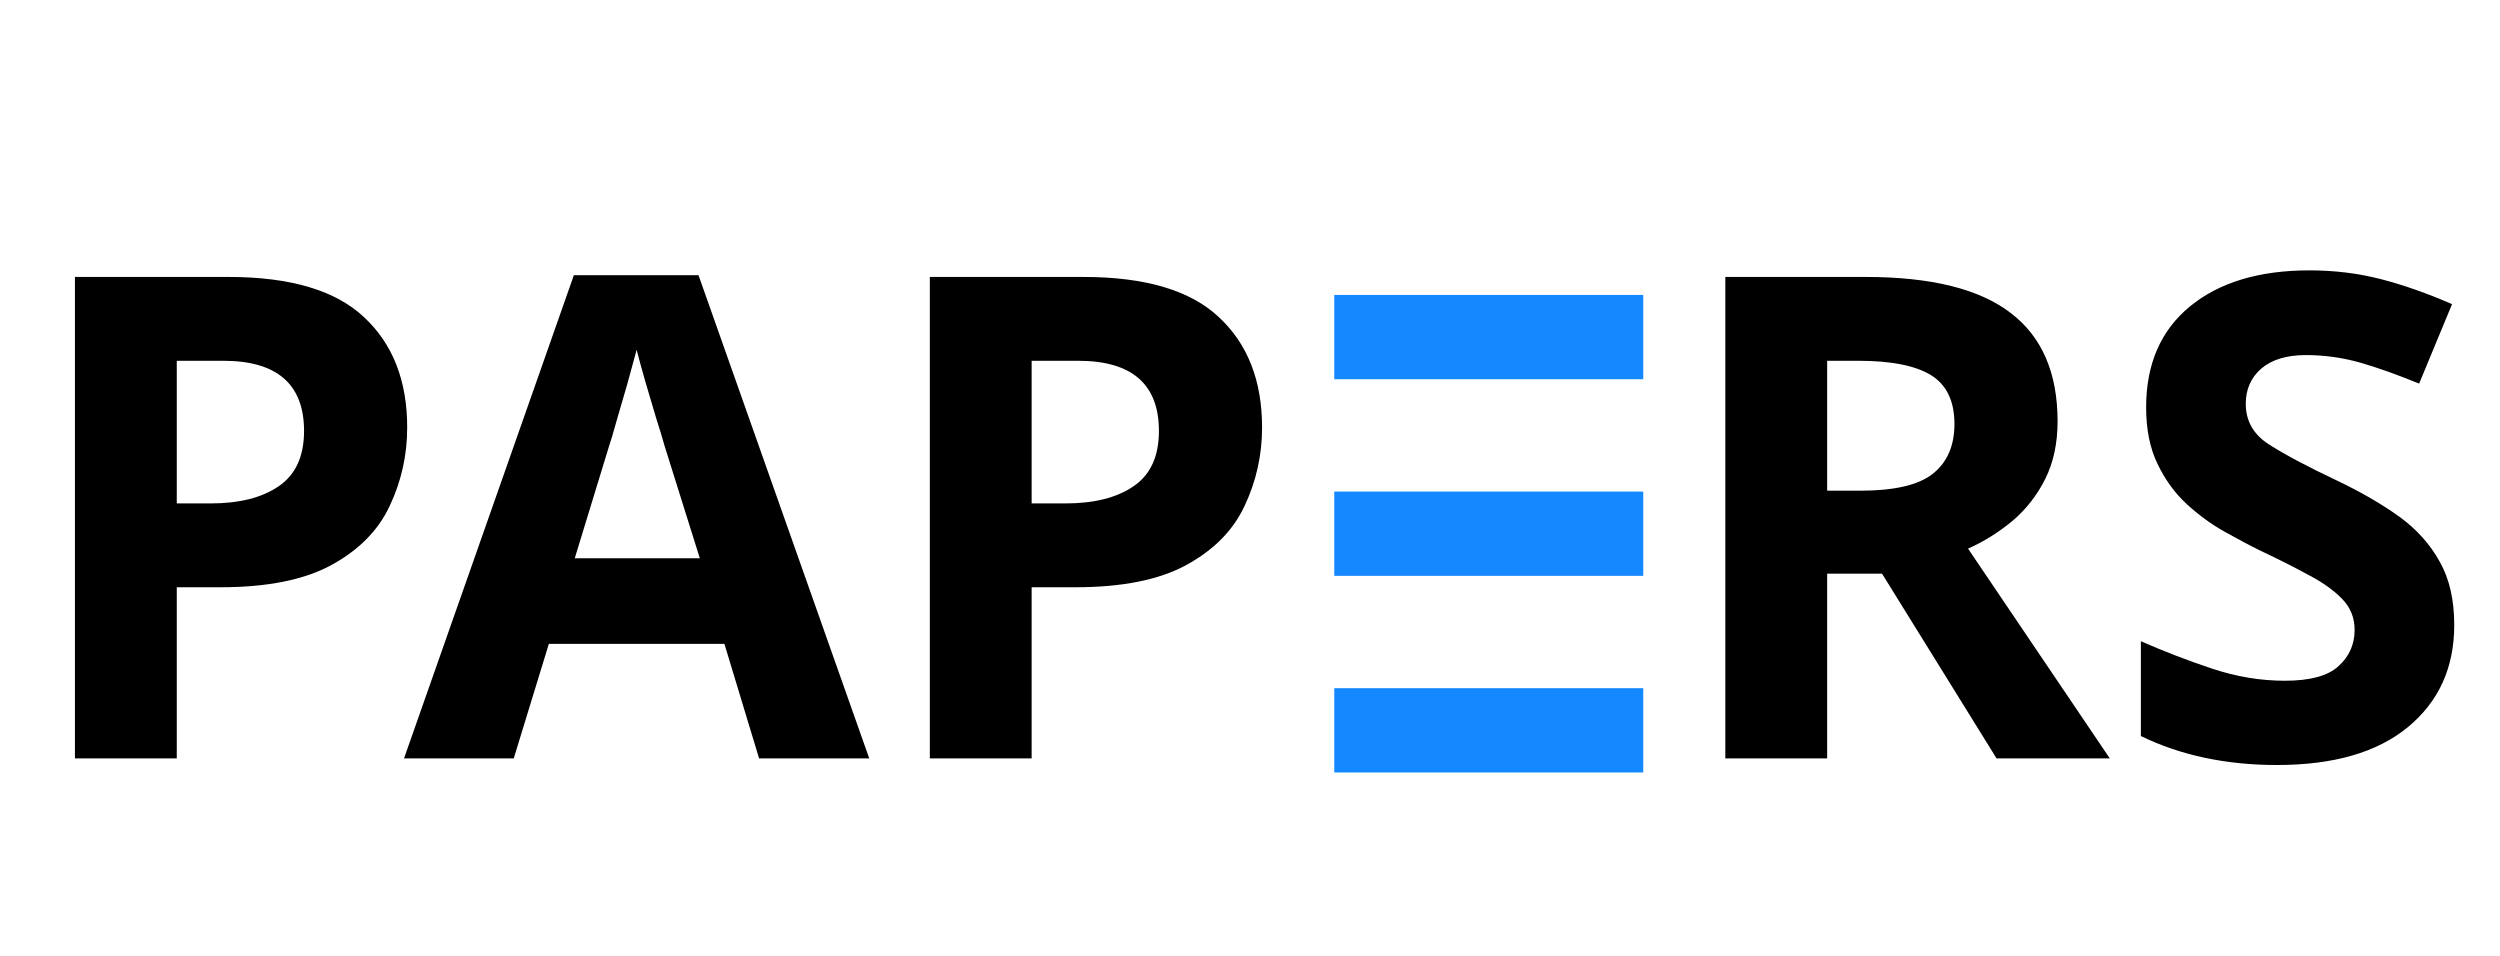
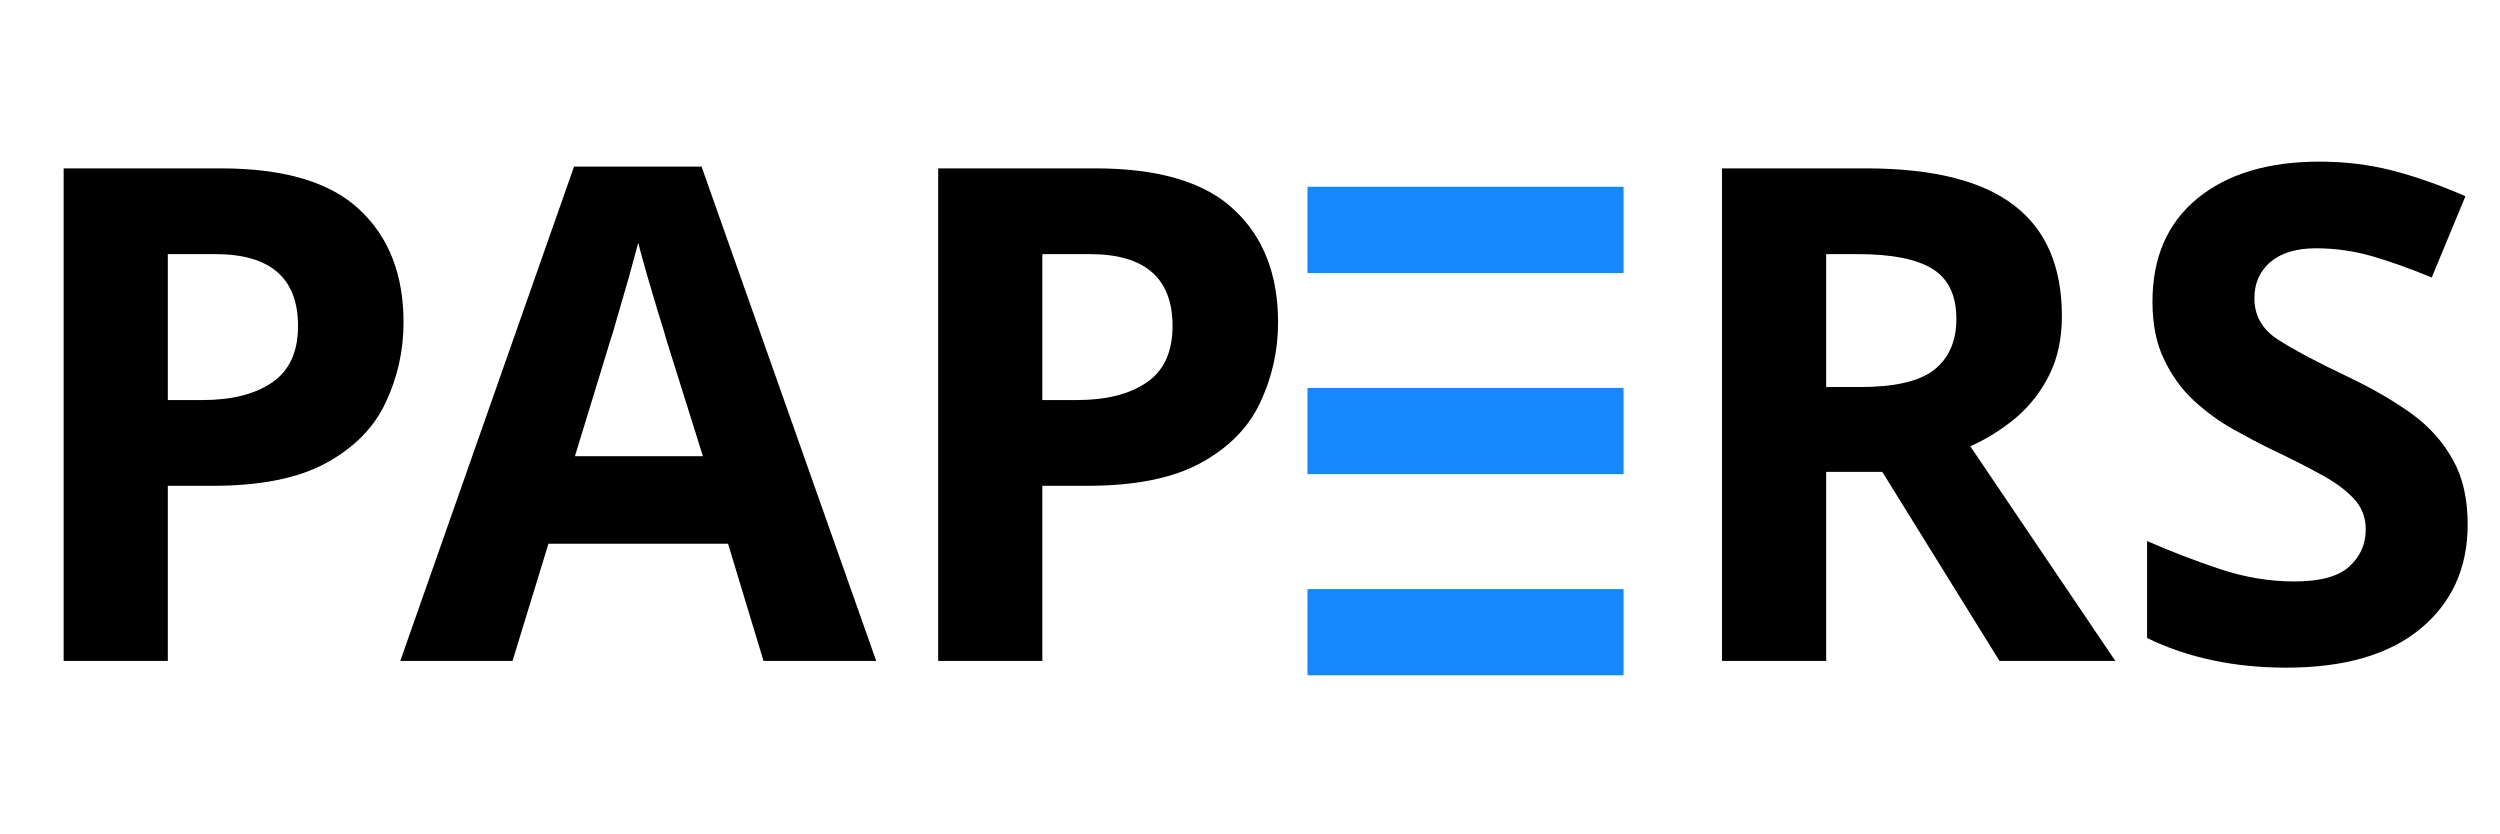
- <svg xmlns="http://www.w3.org/2000/svg" width="89" height="34" viewBox="0 0 89 34">
-   <g id="Group_114" data-name="Group 114" transform="translate(-259 -177)">
-     <text id="PAP" transform="translate(282 204)" font-size="24" font-family="SofiaPro-Black, Sofia Pro" font-weight="800">
-       <tspan x="-22.488" y="0">PAP</tspan>
+ <svg xmlns="http://www.w3.org/2000/svg" width="87" height="29" viewBox="0 0 87 29">
+   <g id="Group_120" data-name="Group 120" transform="translate(-261 -181)">
+     <text id="PAP" transform="translate(282 204)" font-size="24" font-family="Apercu-Bold, Apercu" font-weight="700">
+       <tspan x="-20.94" y="0">PAP</tspan>
    </text>
-     <text id="RS" transform="translate(333 204)" font-size="24" font-family="SofiaPro-Black, Sofia Pro" font-weight="800">
-       <tspan x="-14.736" y="0">RS</tspan>
+     <text id="RS" transform="translate(333 204)" font-size="24" font-family="Apercu-Bold, Apercu" font-weight="700">
+       <tspan x="-14.232" y="0">RS</tspan>
    </text>
    <line id="Line_1" data-name="Line 1" x2="11" transform="translate(306.5 189)" fill="none" stroke="#1488ff" stroke-width="3" />
    <line id="Line_6" data-name="Line 6" x2="11" transform="translate(306.5 196)" fill="none" stroke="#1488ff" stroke-width="3" />
    <line id="Line_7" data-name="Line 7" x2="11" transform="translate(306.5 203)" fill="none" stroke="#1488ff" stroke-width="3" />
  </g>
</svg>
